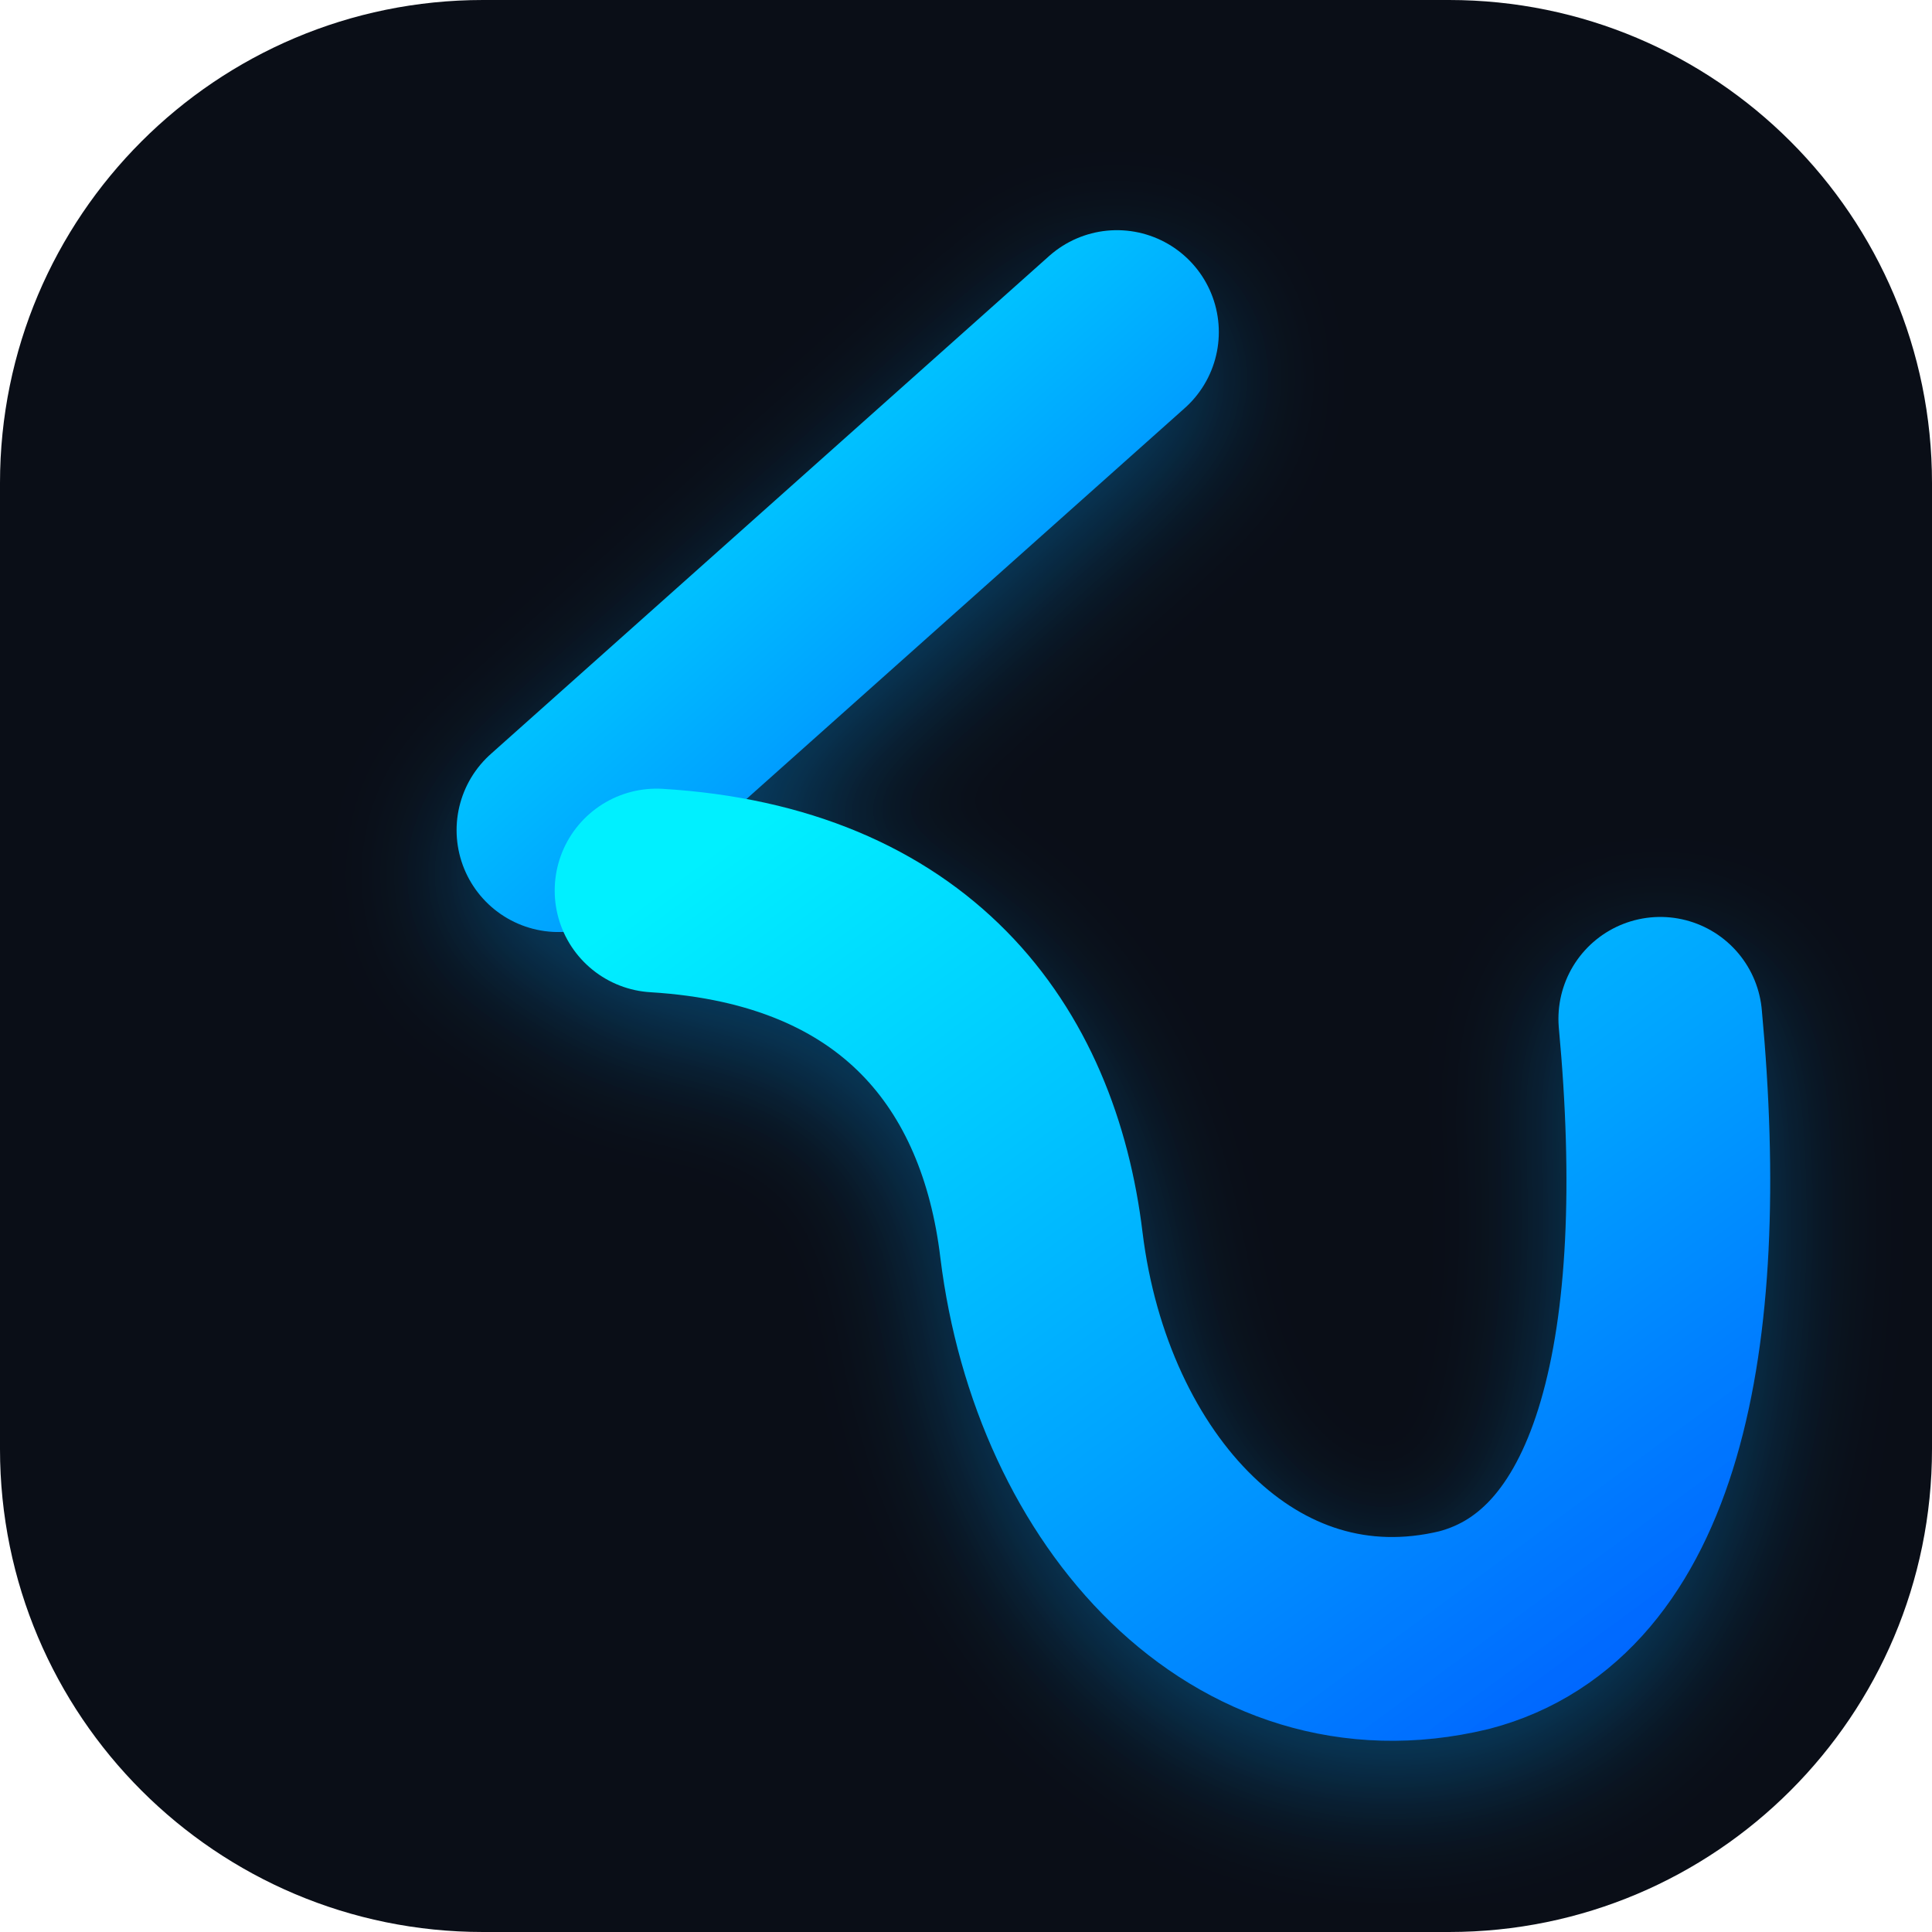
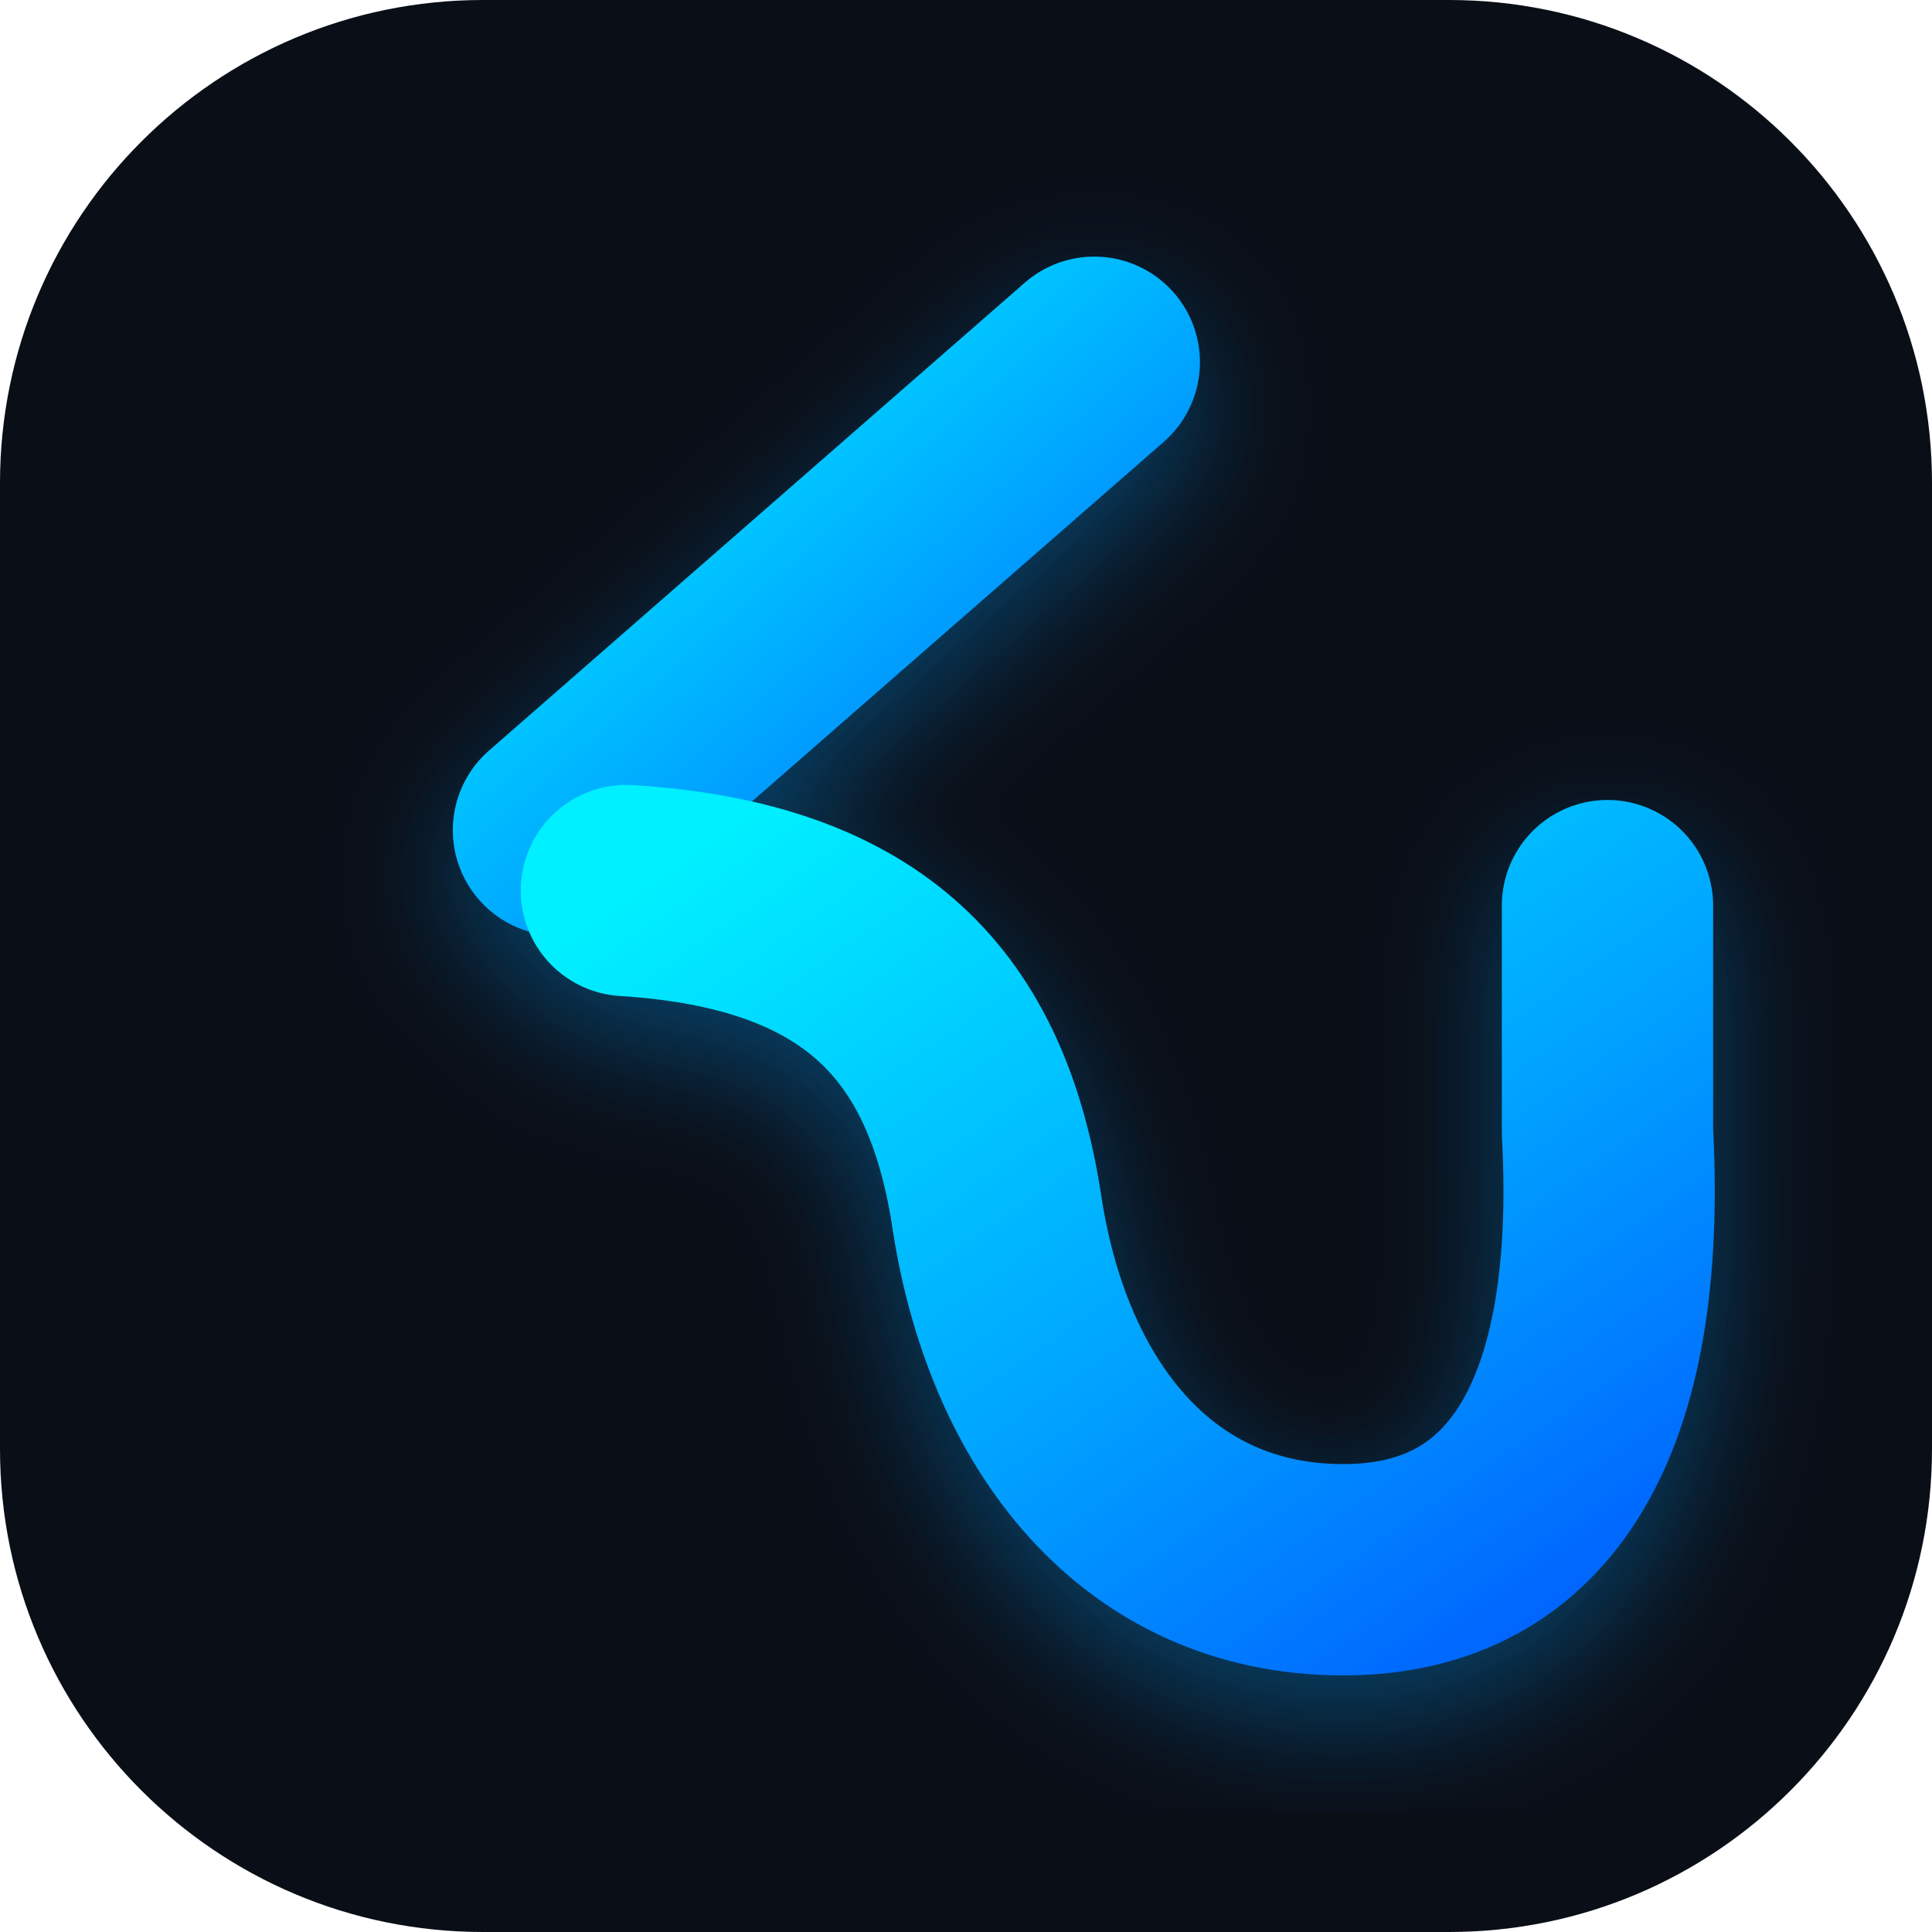
<svg xmlns="http://www.w3.org/2000/svg" viewBox="0 0 512 512" width="100%" height="100%">
  <rect width="512" height="512" rx="128" fill="#0A0E17" />
  <defs>
    <linearGradient id="kuStrokeGrad" x1="0%" y1="0%" x2="100%" y2="100%">
      <stop offset="0%" stop-color="#00F0FF" />
      <stop offset="60%" stop-color="#00A3FF" />
      <stop offset="100%" stop-color="#0066FF" />
    </linearGradient>
    <filter id="kuGlow" x="-20%" y="-20%" width="140%" height="140%">
      <feDropShadow dx="0" dy="12" stdDeviation="16" flood-color="#00A3FF" flood-opacity="0.35" />
    </filter>
  </defs>
  <g filter="url(#kuGlow)">
-     <path d="M 124,84 L 124,420" stroke="url(#kuStrokeGrad)" stroke-width="56" stroke-linecap="round" />
-     <path d="M 148,220 L 296,88" stroke="url(#kuStrokeGrad)" stroke-width="54" stroke-linecap="round" />
-     <path d="M 174,236               C 240,240 270,280 276,330               C 284,395 330,446 388,432               C 434,420 448,356 440,270" stroke="url(#kuStrokeGrad)" stroke-width="54" stroke-linecap="round" stroke-linejoin="round" fill="none" />
+     <path d="M 120,96 L 120,416" stroke="url(#kuStrokeGrad)" stroke-width="58" stroke-linecap="round" />
+     <path d="M 148,220 L 290,96" stroke="url(#kuStrokeGrad)" stroke-width="56" stroke-linecap="round" />
+     <path d="M 166,236               C 230,240 256,270 264,320               C 272,375 304,416 356,416               C 406,416 430,375 426,300               L 426,240" stroke="url(#kuStrokeGrad)" stroke-width="56" stroke-linecap="round" stroke-linejoin="round" fill="none" />
  </g>
</svg>
